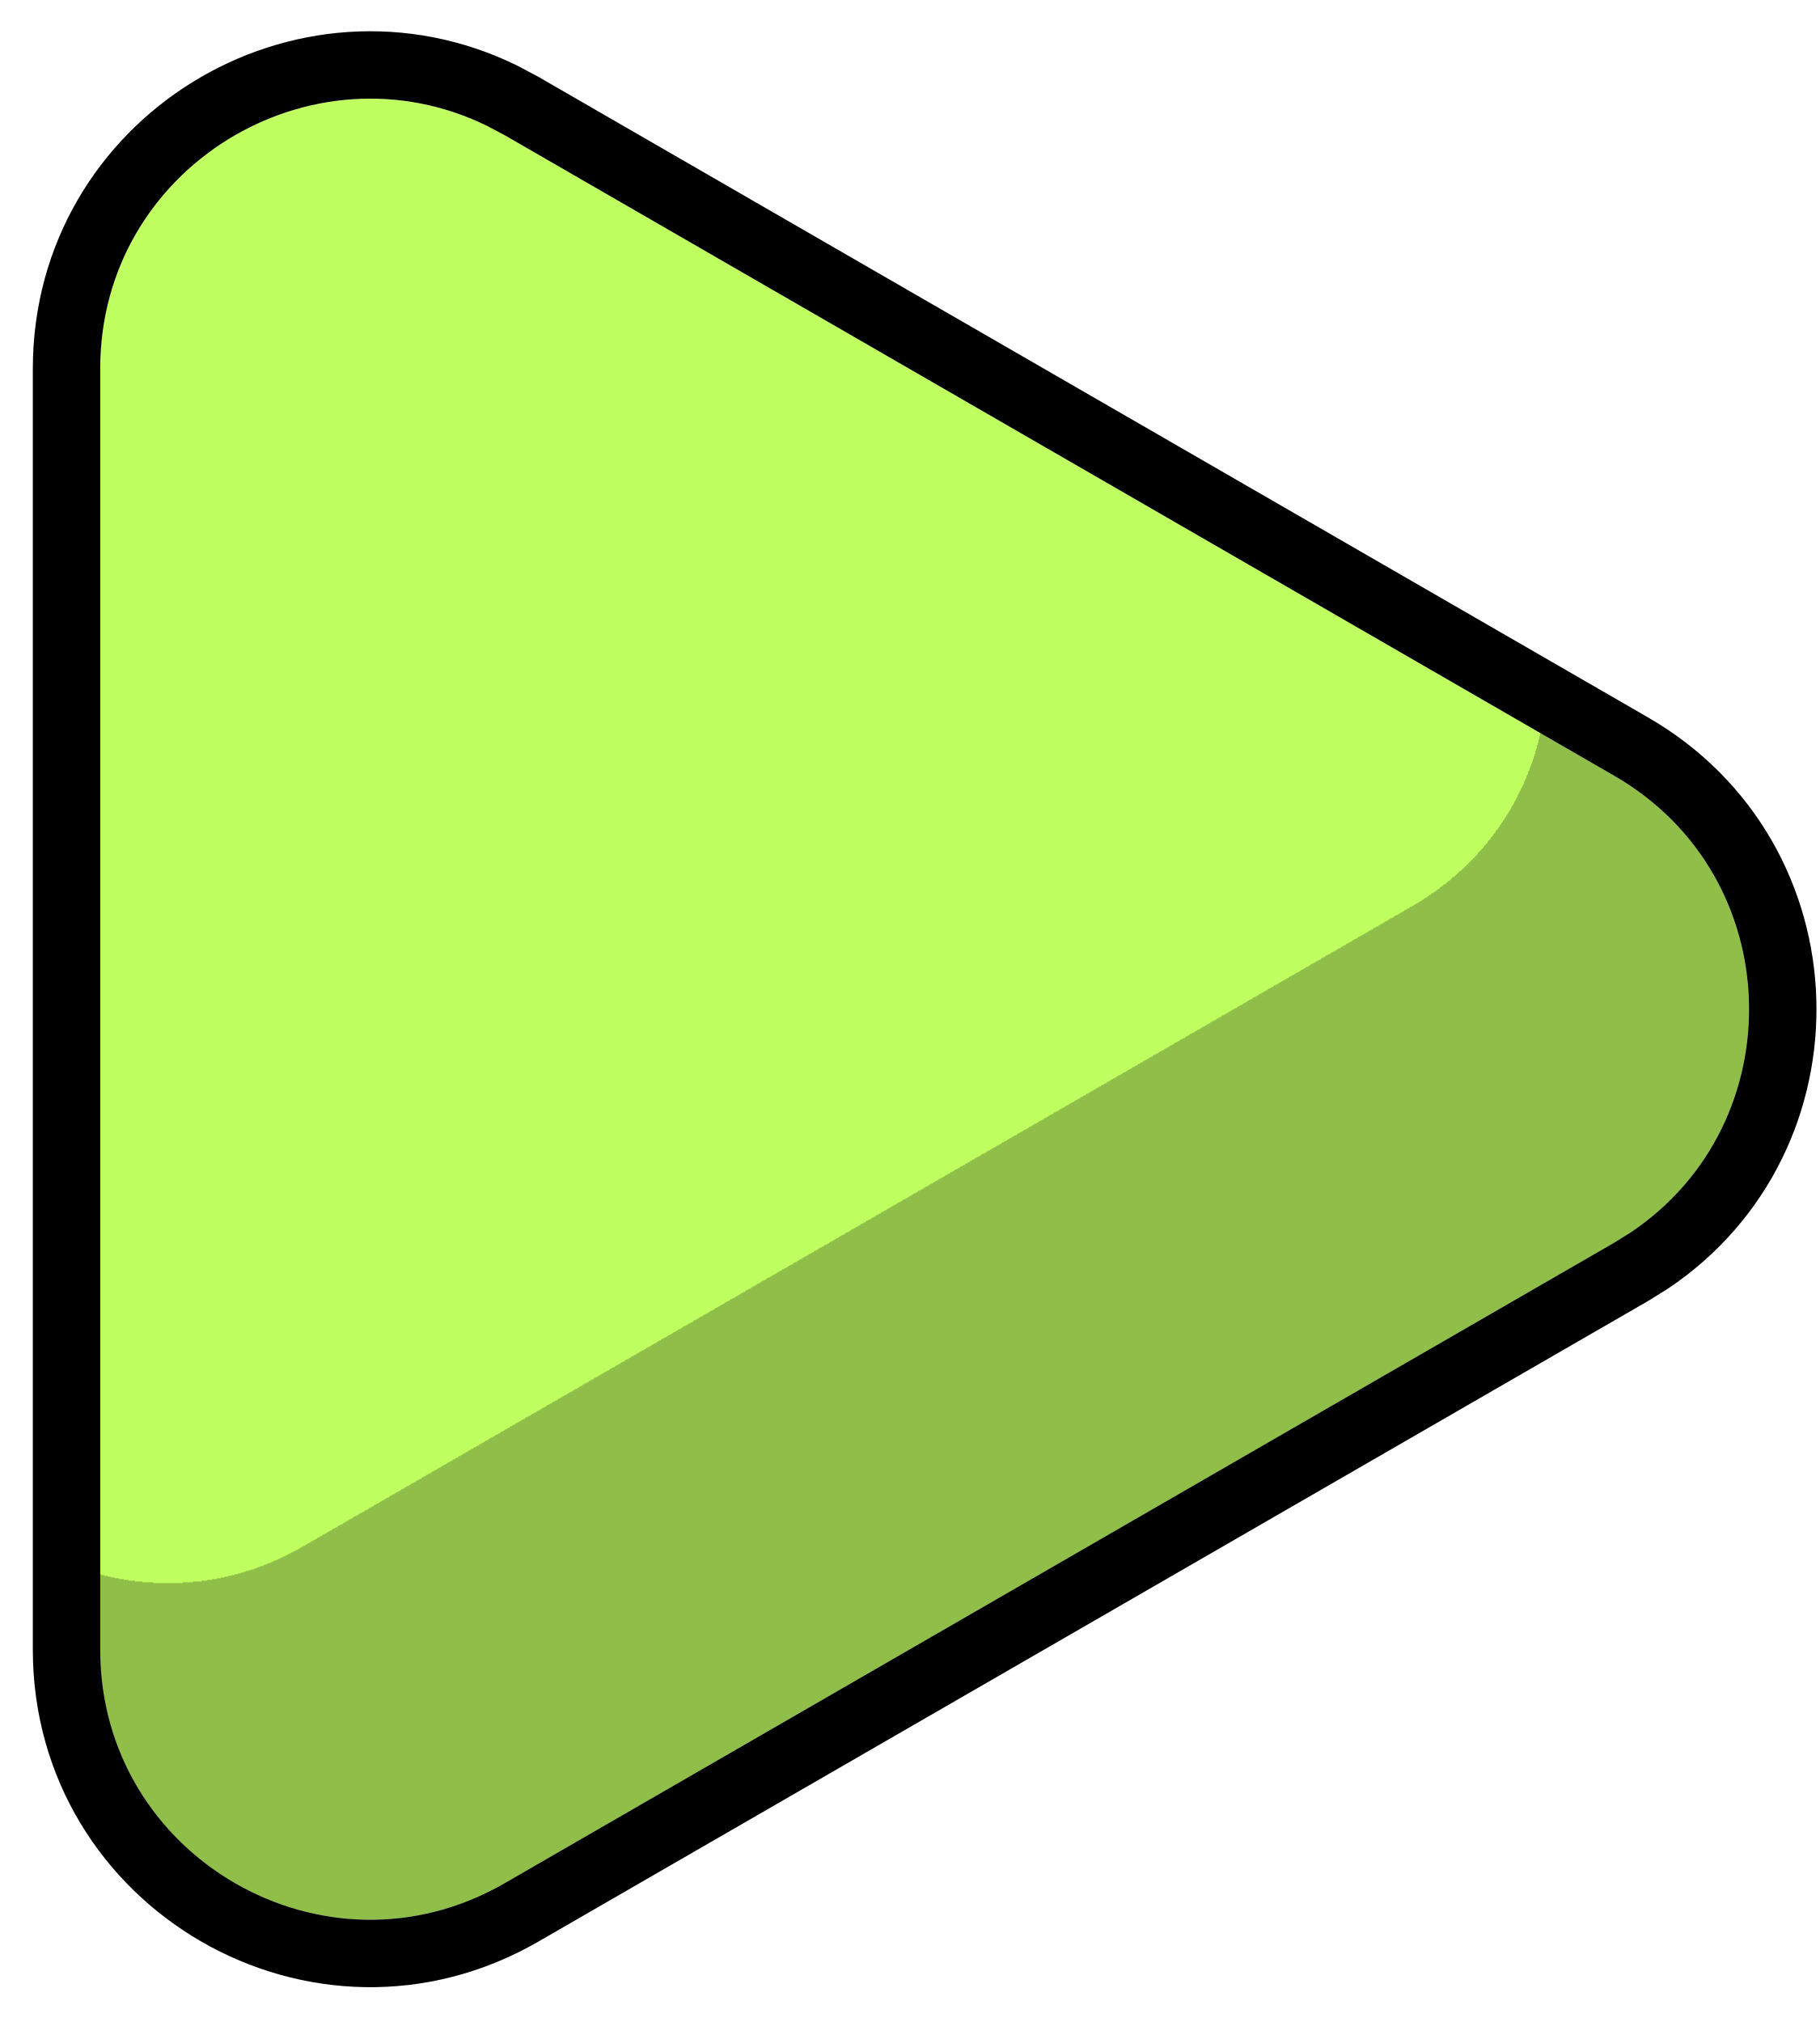
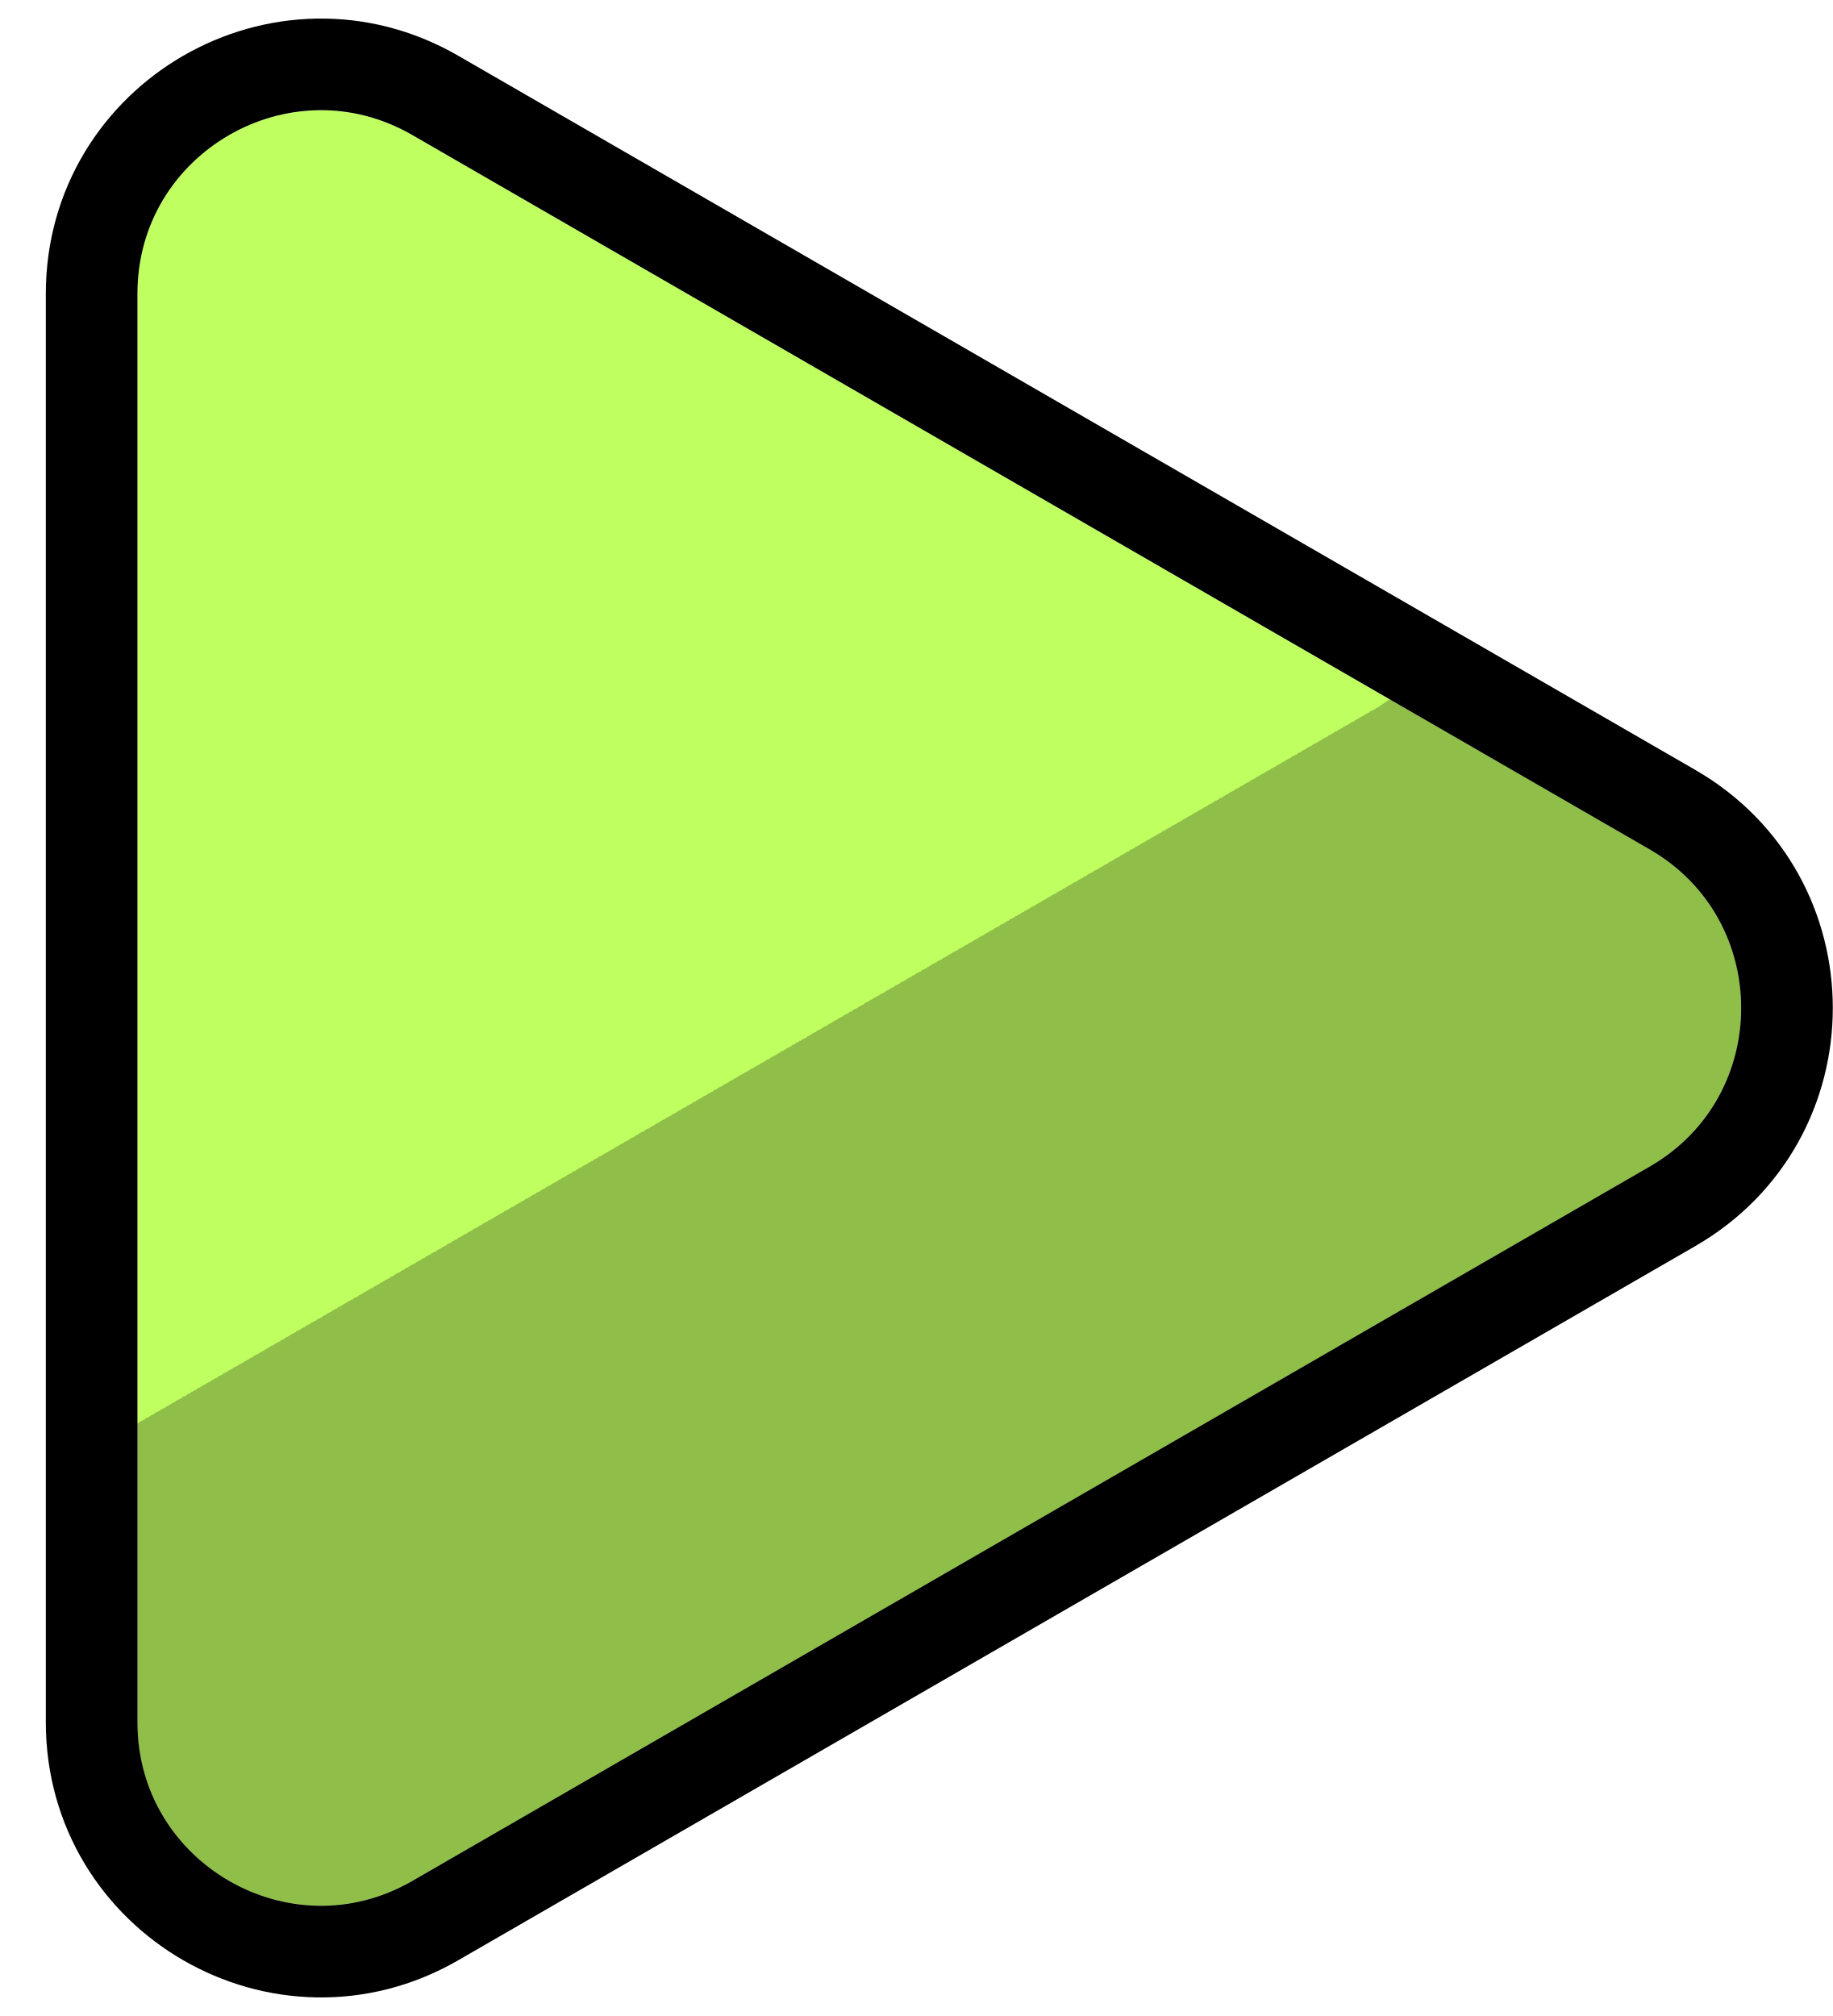
- <svg xmlns="http://www.w3.org/2000/svg" width="27" height="30" viewBox="0 0 27 30" fill="none">
-   <g filter="url(#filter0_i_36086_627)">
-     <path d="M23.947 18.438C26.614 16.898 26.614 13.049 23.947 11.509L7.487 2.006C4.82 0.466 1.487 2.391 1.487 5.47L1.487 24.477C1.487 27.556 4.82 29.481 7.487 27.941L23.947 18.438Z" fill="#BFFF60" />
+ <svg xmlns="http://www.w3.org/2000/svg" width="20" height="22" viewBox="0 0 20 22" fill="none">
+   <g filter="url(#filter0_i_36669_9837)">
+     <path d="M18 12.732C19.333 11.962 19.333 10.038 18 9.268L4.5 1.474C3.167 0.704 1.5 1.666 1.5 3.206L1.5 18.794C1.5 20.334 3.167 21.296 4.5 20.526L18 12.732Z" fill="#BFFF60" />
  </g>
-   <path d="M24.47 18.701C27.195 16.871 27.104 12.754 24.197 11.076L7.737 1.573L7.453 1.422C4.506 -0.022 0.988 2.114 0.987 5.47L0.987 24.477C0.988 27.941 4.737 30.106 7.737 28.374L24.197 18.871L24.47 18.701Z" stroke="black" />
+   <path d="M18.25 13.165C19.917 12.203 19.917 9.797 18.25 8.835L4.75 1.041C3.083 0.079 1 1.282 1 3.206L1 18.794C1 20.718 3.083 21.921 4.75 20.959L18.25 13.165Z" stroke="black" />
  <defs>
-     <filter id="filter0_i_36086_627" x="0.487" y="0.463" width="26.46" height="29.022" filterUnits="userSpaceOnUse" color-interpolation-filters="sRGB">
+     <filter id="filter0_i_36669_9837" x="0.5" y="0.201" width="19.5" height="21.597" filterUnits="userSpaceOnUse" color-interpolation-filters="sRGB">
      <feFlood flood-opacity="0" result="BackgroundImageFix" />
      <feBlend mode="normal" in="SourceGraphic" in2="BackgroundImageFix" result="shape" />
      <feColorMatrix in="SourceAlpha" type="matrix" values="0 0 0 0 0 0 0 0 0 0 0 0 0 0 0 0 0 0 127 0" result="hardAlpha" />
      <feOffset dx="-3" dy="-5" />
      <feComposite in2="hardAlpha" operator="arithmetic" k2="-1" k3="1" />
      <feColorMatrix type="matrix" values="0 0 0 0 0 0 0 0 0 0 0 0 0 0 0 0 0 0 0.25 0" />
-       <feBlend mode="normal" in2="shape" result="effect1_innerShadow_36086_627" />
+       <feBlend mode="normal" in2="shape" result="effect1_innerShadow_36669_9837" />
    </filter>
  </defs>
</svg>
